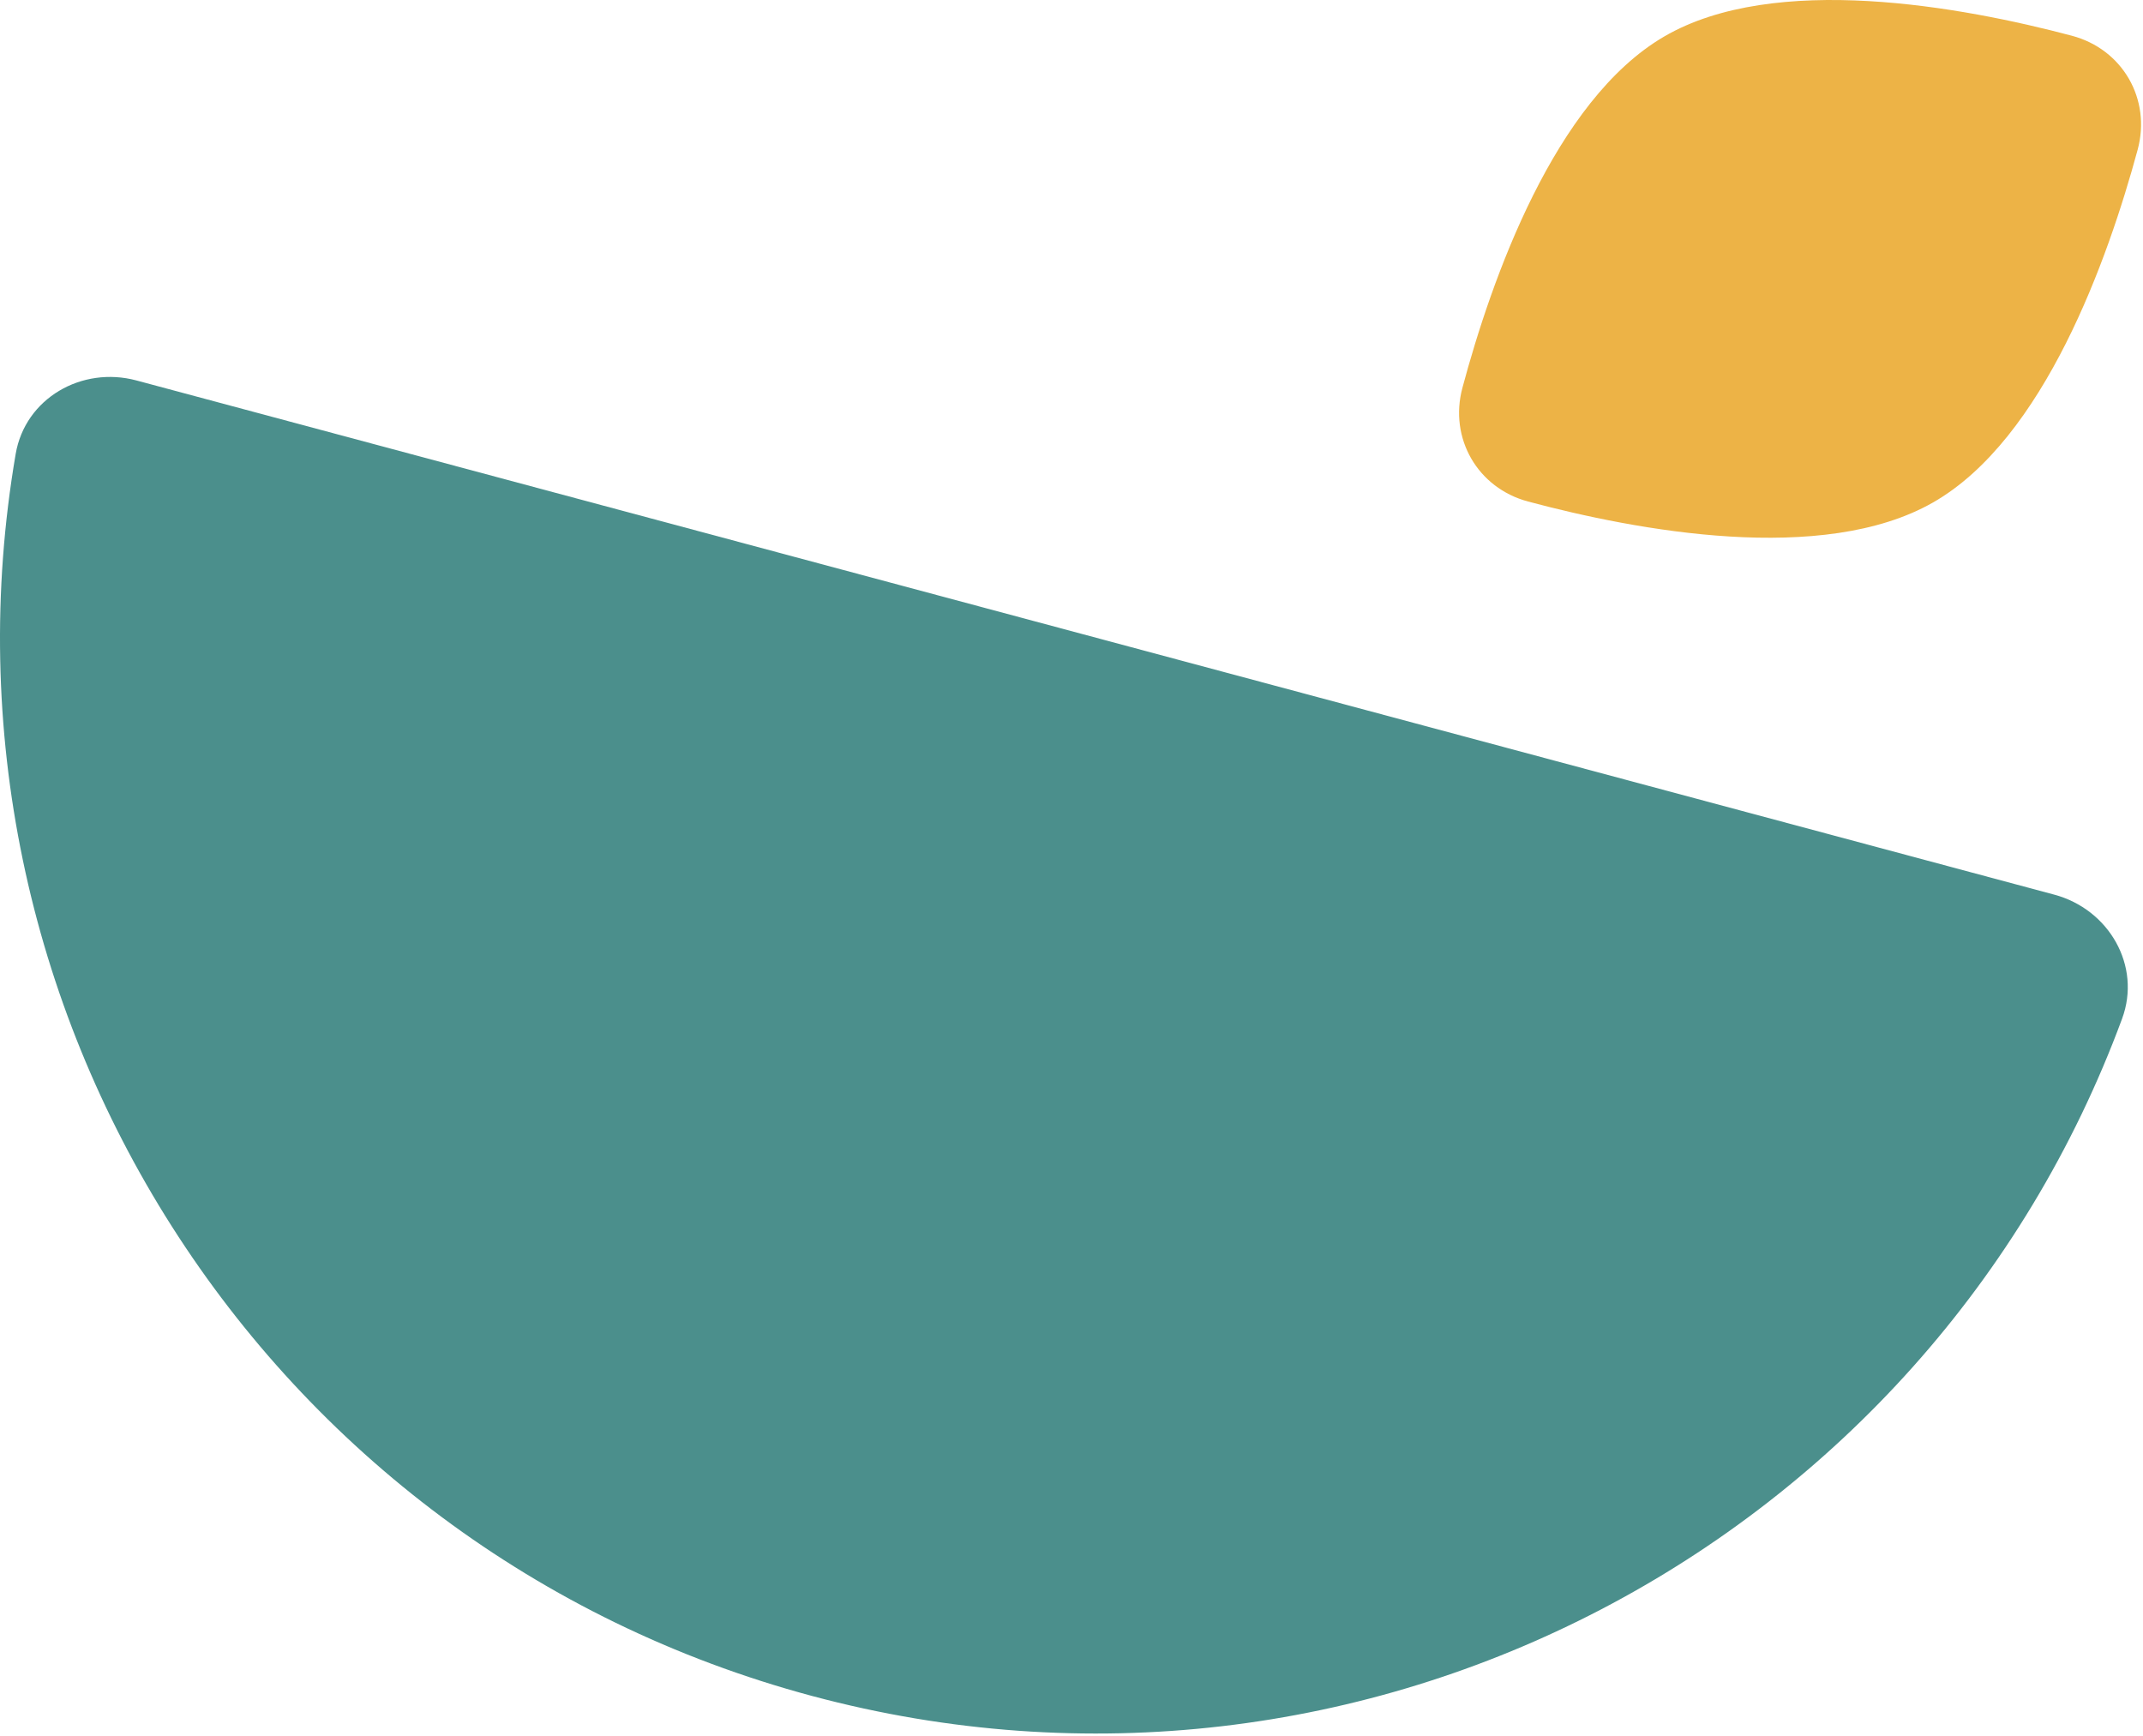
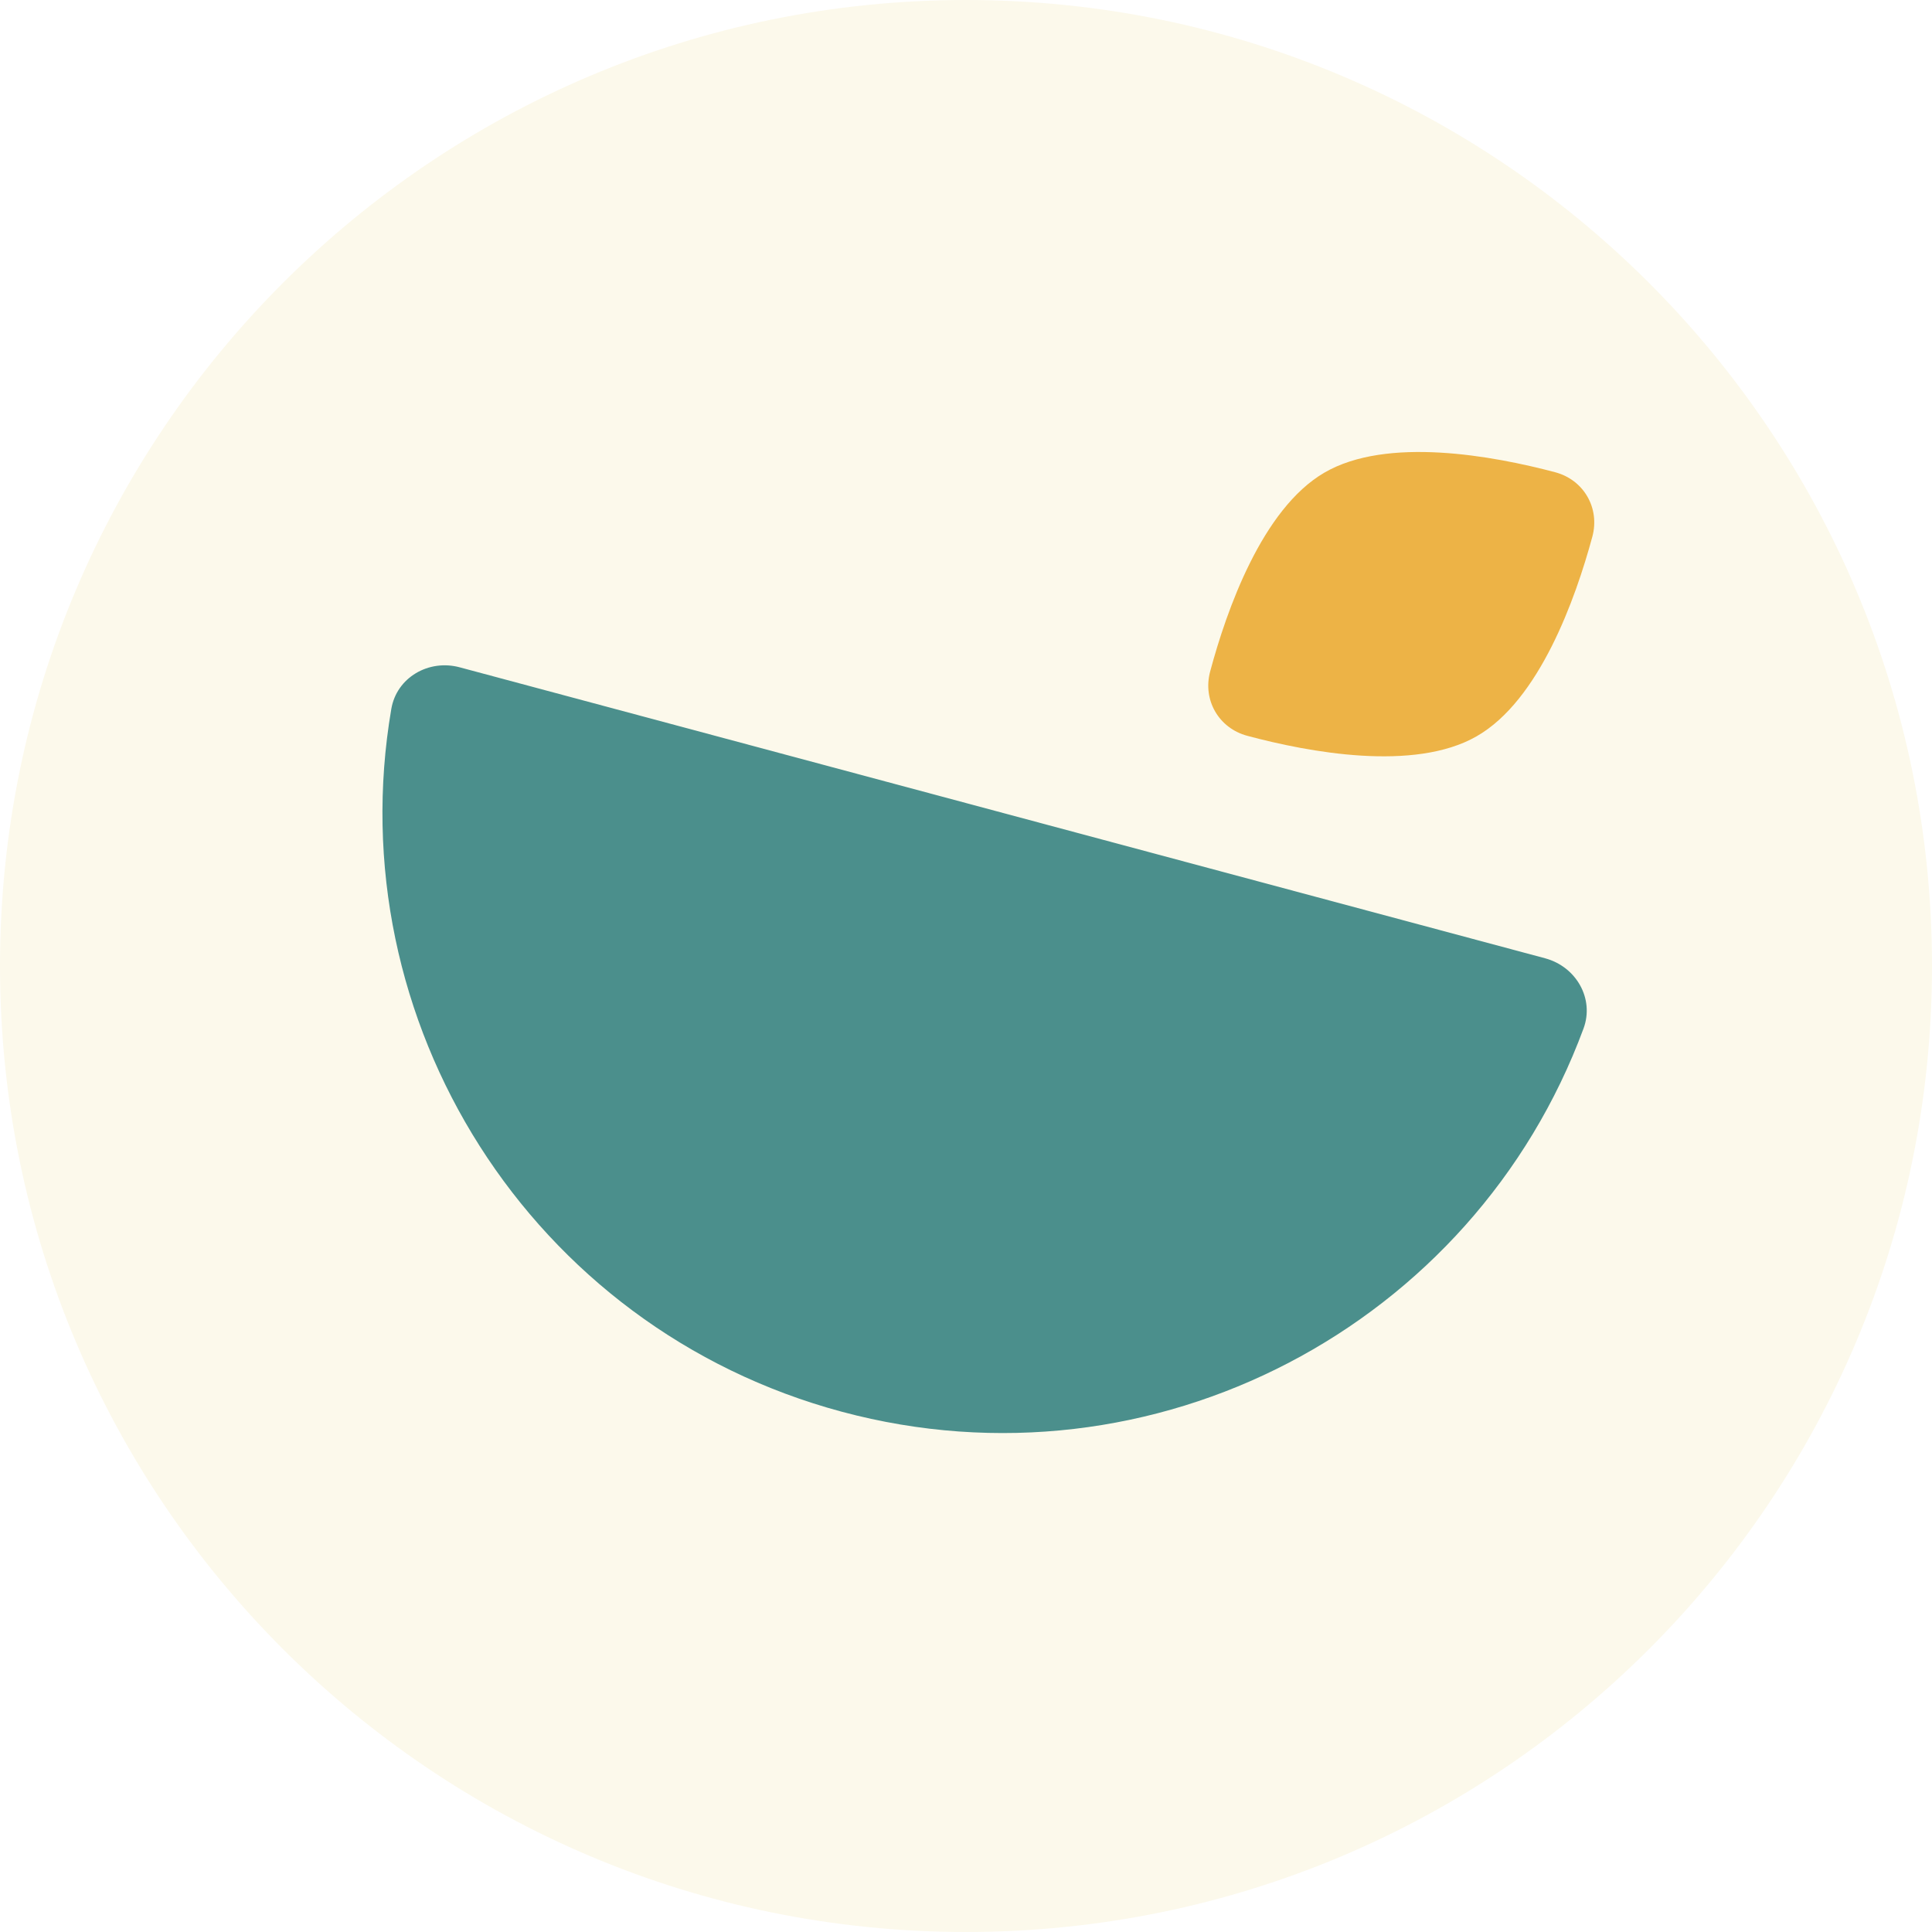
- <svg xmlns="http://www.w3.org/2000/svg" width="715" height="579" viewBox="0 0 715 579" fill="none">
-   <path d="M691.266 11.923C708.173 16.404 717.79 33.061 713.217 49.944C703.344 86.397 682.034 146.455 644.948 167.63C608.119 188.658 546.022 177.005 509.819 167.309C492.988 162.801 483.414 146.219 487.925 129.389C497.63 93.188 518.587 33.584 555.212 12.203C592.093 -9.327 654.76 2.247 691.266 11.923Z" fill="#EDB346" />
-   <path d="M270.891 565.783C454.69 615.056 643.32 514.956 708.021 339.858C714.559 322.164 703.602 303.344 685.39 298.461L45.517 126.921C27.305 122.039 8.41 132.857 5.23 151.451C-26.242 335.456 87.092 516.509 270.891 565.783Z" fill="#4B8F8C" />
+ <svg xmlns="http://www.w3.org/2000/svg" width="820" height="820" viewBox="-66 -107 820 820" fill="none">
+   <circle cx="344" cy="303" r="410" fill="#FCF9EB" />
+   <g transform="translate(344,303) scale(0.72) translate(-344,-303)">
+     <path d="M691.266 11.923C708.173 16.404 717.79 33.061 713.217 49.944C703.344 86.397 682.034 146.455 644.948 167.63C608.119 188.658 546.022 177.005 509.819 167.309C492.988 162.801 483.414 146.219 487.925 129.389C497.63 93.188 518.587 33.584 555.212 12.203C592.093 -9.327 654.76 2.247 691.266 11.923Z" fill="#EDB346" />
+     <path d="M270.891 565.783C454.69 615.056 643.32 514.956 708.021 339.858C714.559 322.164 703.602 303.344 685.39 298.461L45.517 126.921C27.305 122.039 8.41 132.857 5.23 151.451C-26.242 335.456 87.092 516.509 270.891 565.783Z" fill="#4B8F8C" />
+   </g>
</svg>
